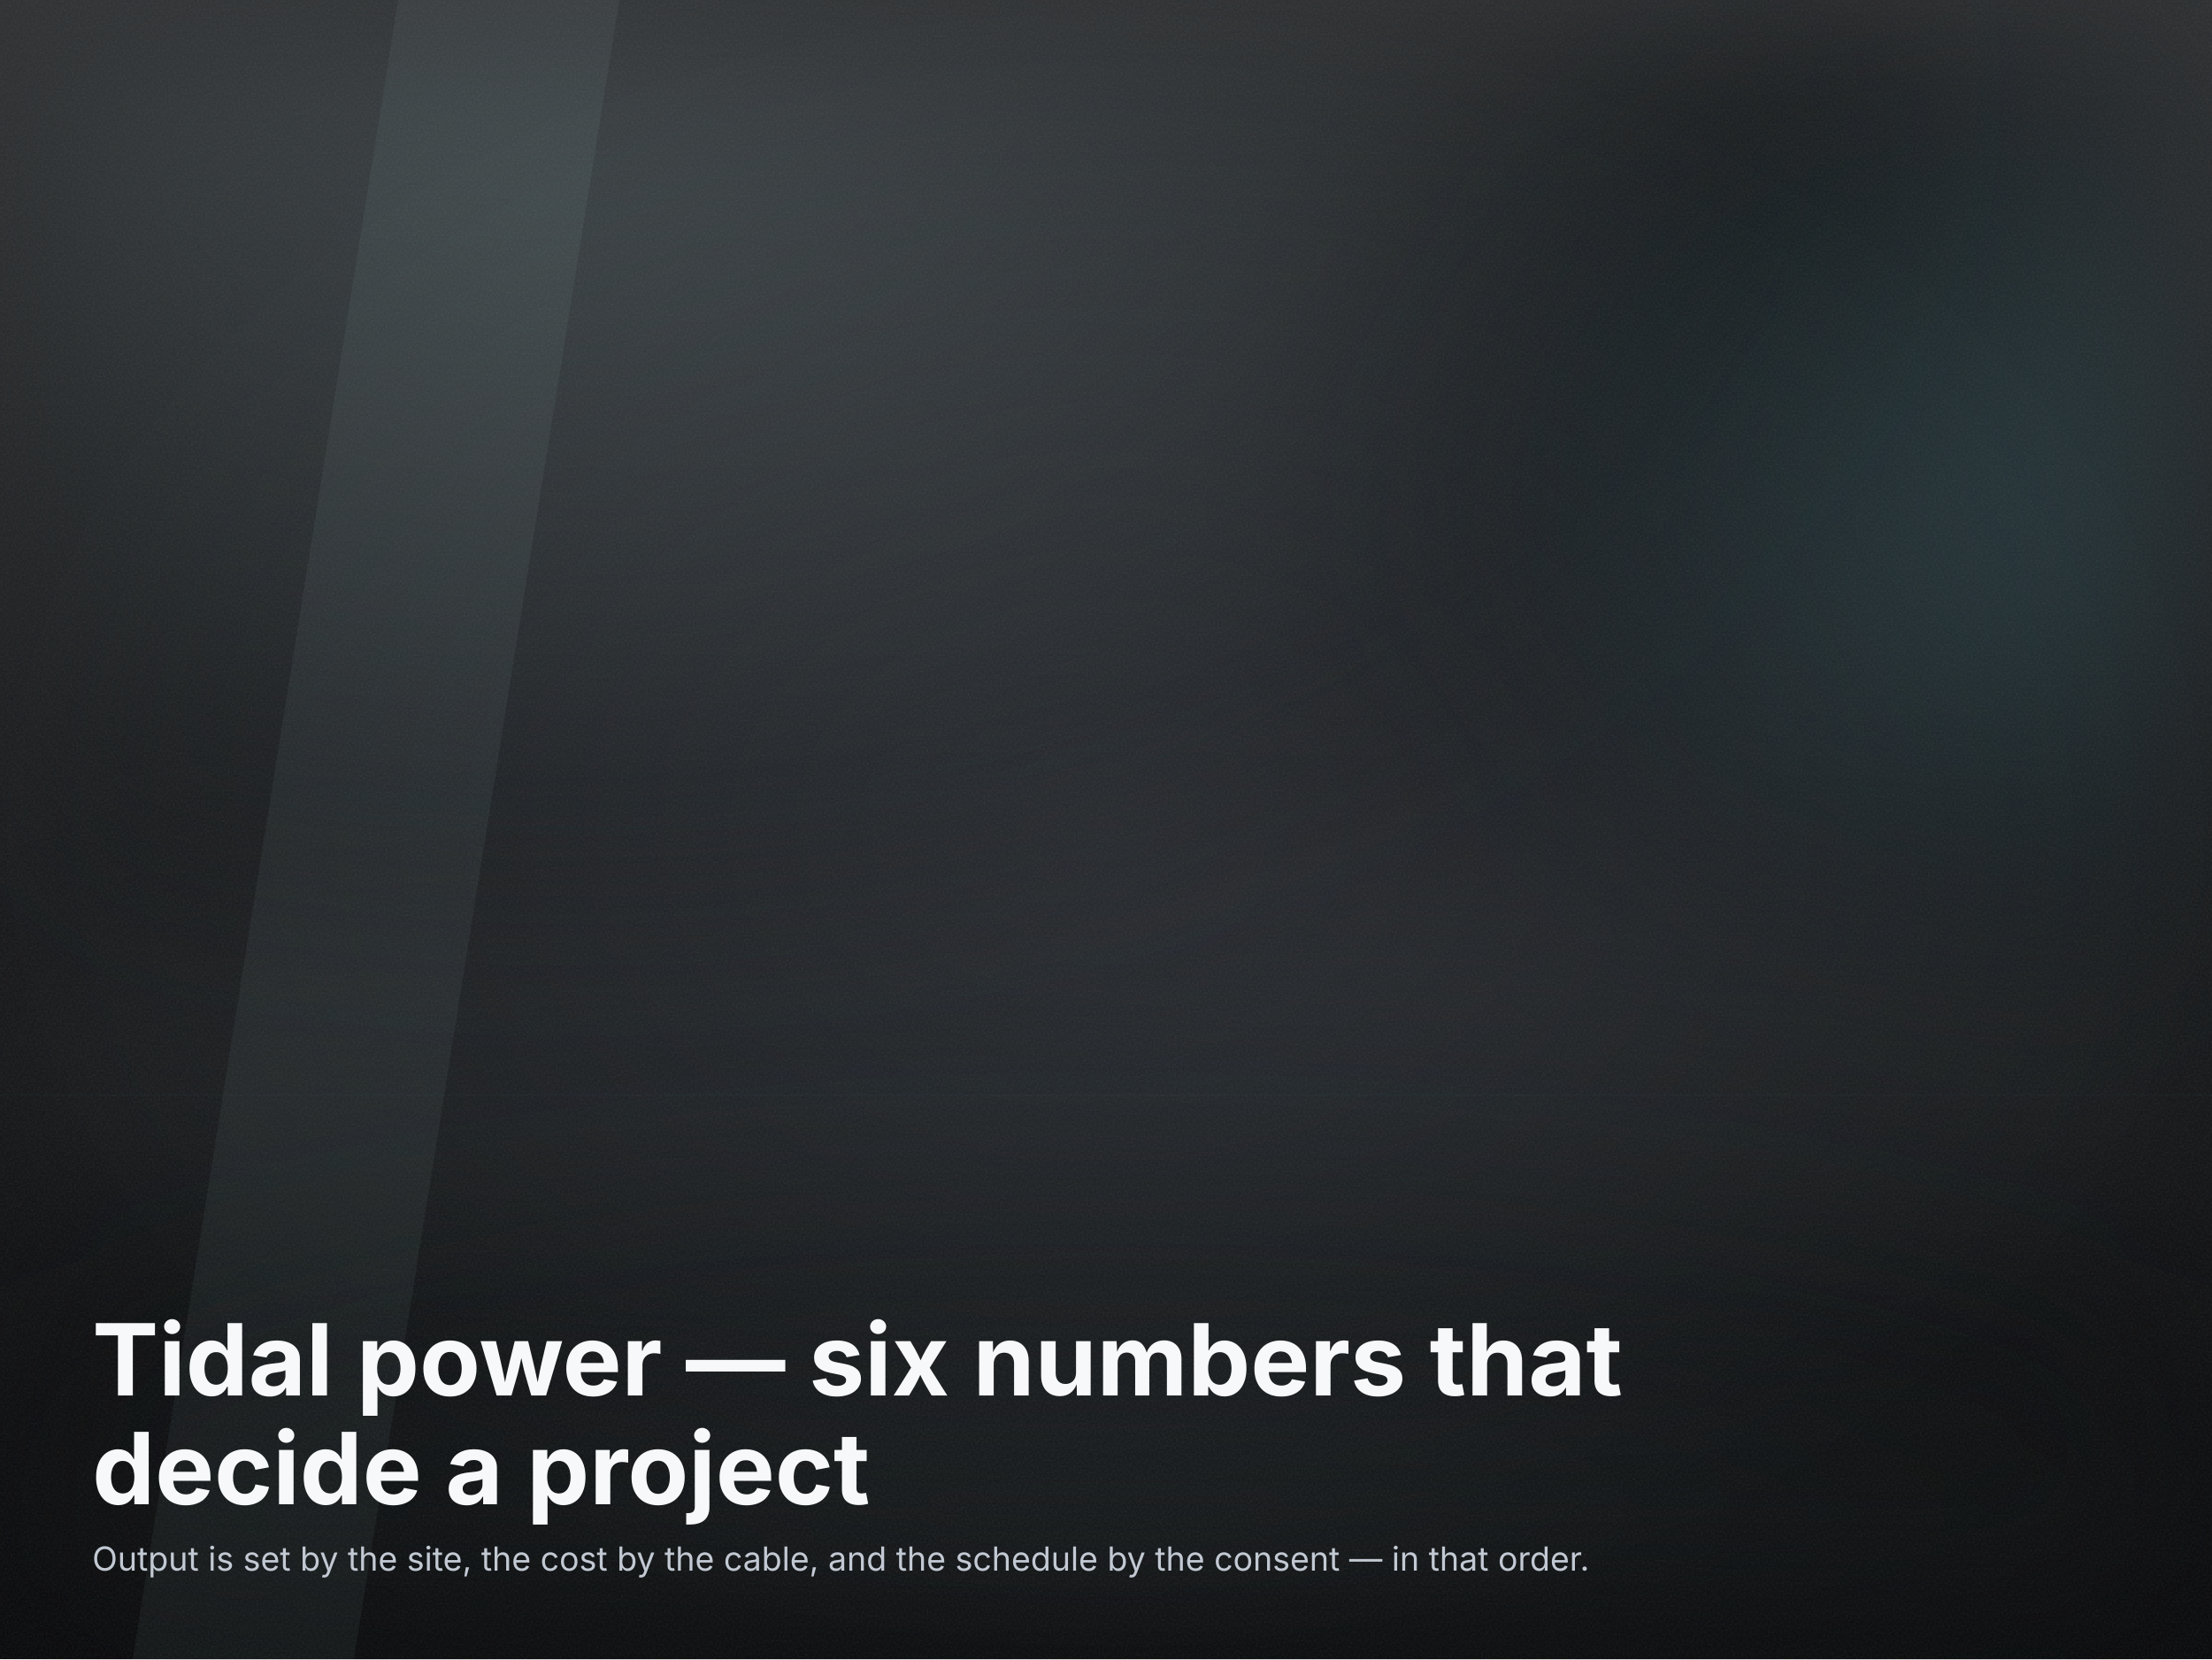
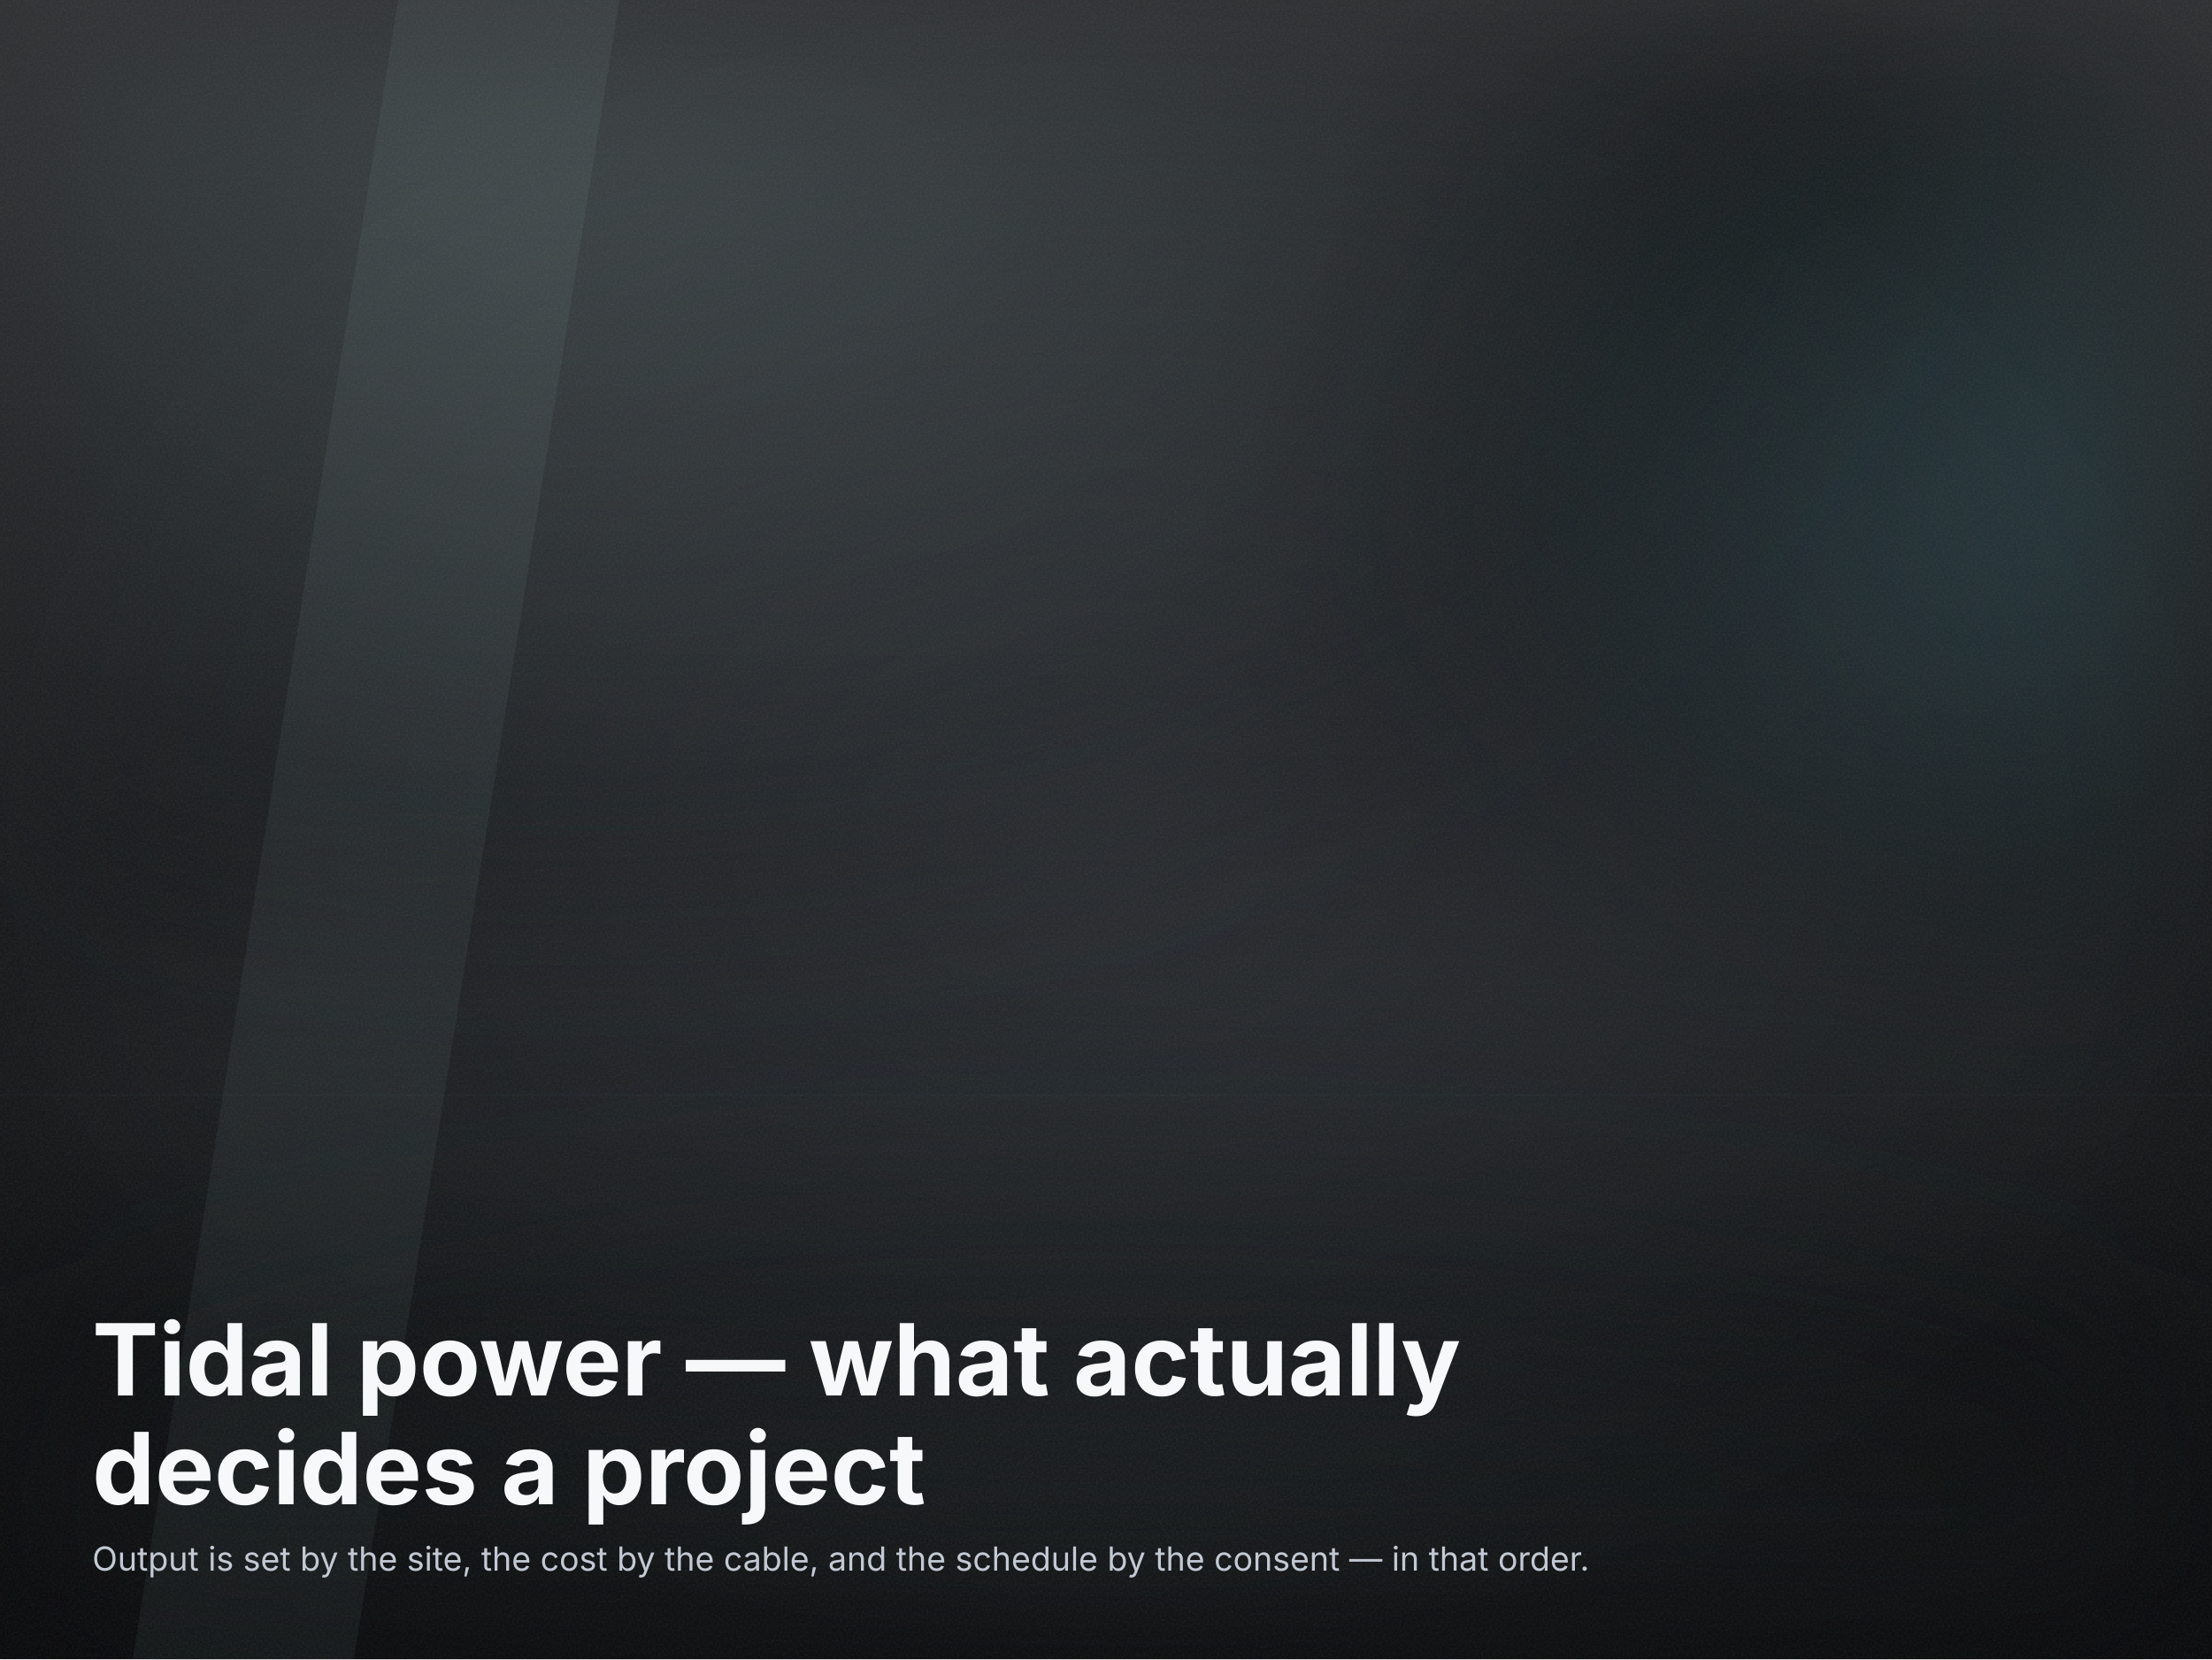
<svg xmlns="http://www.w3.org/2000/svg" width="1200" height="900" viewBox="0 0 1200 900" role="img" aria-labelledby="gfx-title gfx-desc" data-template="illustration" data-preset="realistic" data-detail="standard">
  <defs>
    <filter id="grain">
      <feTurbulence type="fractalNoise" baseFrequency="0.9" numOctaves="3" seed="11" stitchTiles="stitch" />
      <feColorMatrix type="saturate" values="0" />
      <feComponentTransfer>
        <feFuncA type="linear" slope="0.1" />
      </feComponentTransfer>
    </filter>
    <filter id="soften" x="-40%" y="-60%" width="180%" height="240%">
      <feGaussianBlur stdDeviation="60" />
    </filter>
    <filter id="soft" x="-30%" y="-30%" width="160%" height="170%">
      <feDropShadow dx="0" dy="14" stdDeviation="26" flood-color="#000000" flood-opacity="0.42" />
    </filter>
    <linearGradient id="cardgloss" x1="0" y1="0" x2="0" y2="1">
      <stop offset="0" stop-color="#ffffff" stop-opacity="0.10" />
      <stop offset="0.45" stop-color="#ffffff" stop-opacity="0.02" />
      <stop offset="1" stop-color="#000000" stop-opacity="0.10" />
    </linearGradient>
  </defs>
  <linearGradient id="plateBase" x1="0" y1="0" x2="0" y2="1">
    <stop offset="0" stop-color="#5a5c60" />
    <stop offset="1" stop-color="#0a0c0f" />
  </linearGradient>
  <rect width="1200" height="900" fill="url(#plateBase)" />
  <radialGradient id="keyLight">
    <stop offset="0" stop-color="#9ab3b9" />
    <stop offset="1" stop-color="#0a0c0f" />
  </radialGradient>
  <ellipse cx="312" cy="54" rx="744" ry="468" fill="url(#keyLight)" opacity="0.55" filter="url(#soften)" />
  <radialGradient id="rimLight">
    <stop offset="0" stop-color="#53a8ba" />
    <stop offset="1" stop-color="#0a0c0f" />
  </radialGradient>
  <ellipse cx="1128" cy="270" rx="360" ry="270" fill="url(#rimLight)" opacity="0.42" filter="url(#soften)" />
  <radialGradient id="pool">
    <stop offset="0" stop-color="#4a575b" />
    <stop offset="1" stop-color="#0a0c0f" />
  </radialGradient>
  <ellipse cx="600" cy="918" rx="864" ry="306" fill="url(#pool)" opacity="0.55" filter="url(#soften)" />
  <ellipse cx="600" cy="594" rx="744" ry="90" fill="#67787d" opacity="0.22" filter="url(#soften)" />
  <line x1="0.0" y1="594.0" x2="1200.0" y2="594.0" stroke="#458998" stroke-width="1" opacity="0.10" />
  <radialGradient id="vig">
    <stop offset="0" stop-color="#1f2227" />
    <stop offset="1" stop-color="#000000" />
  </radialGradient>
  <rect width="1200" height="900" fill="url(#vig)" opacity="0.50" />
  <rect width="1200" height="900" filter="url(#grain)" opacity="0.9" />
  <path d="M216 0 L 336 0 L 192 900 L 72 900" fill="#d3f7ff" opacity="0.05" />
-   <text x="50.0" y="816.0" font-family="'Inter var','Inter','DejaVu Sans','Helvetica Neue',Arial,sans-serif" font-size="54" font-weight="700" fill="#f6f8f9">decide a project</text>
-   <text x="50.0" y="757.0" font-family="'Inter var','Inter','DejaVu Sans','Helvetica Neue',Arial,sans-serif" font-size="54" font-weight="700" fill="#f6f8f9">Tidal power — six numbers that</text>
+   <text x="50.0" y="816.0" font-family="'Inter var','Inter','DejaVu Sans','Helvetica Neue',Arial,sans-serif" font-size="54" font-weight="700" fill="#f6f8f9">decides a project</text>
+   <text x="50.0" y="757.0" font-family="'Inter var','Inter','DejaVu Sans','Helvetica Neue',Arial,sans-serif" font-size="54" font-weight="700" fill="#f6f8f9">Tidal power — what actually</text>
  <text x="50.0" y="852.0" font-family="'Inter var','Inter','DejaVu Sans','Helvetica Neue',Arial,sans-serif" font-size="18" font-weight="400" fill="#c2c9d3">Output is set by the site, the cost by the cable, and the schedule by the consent — in that order.</text>
</svg>
